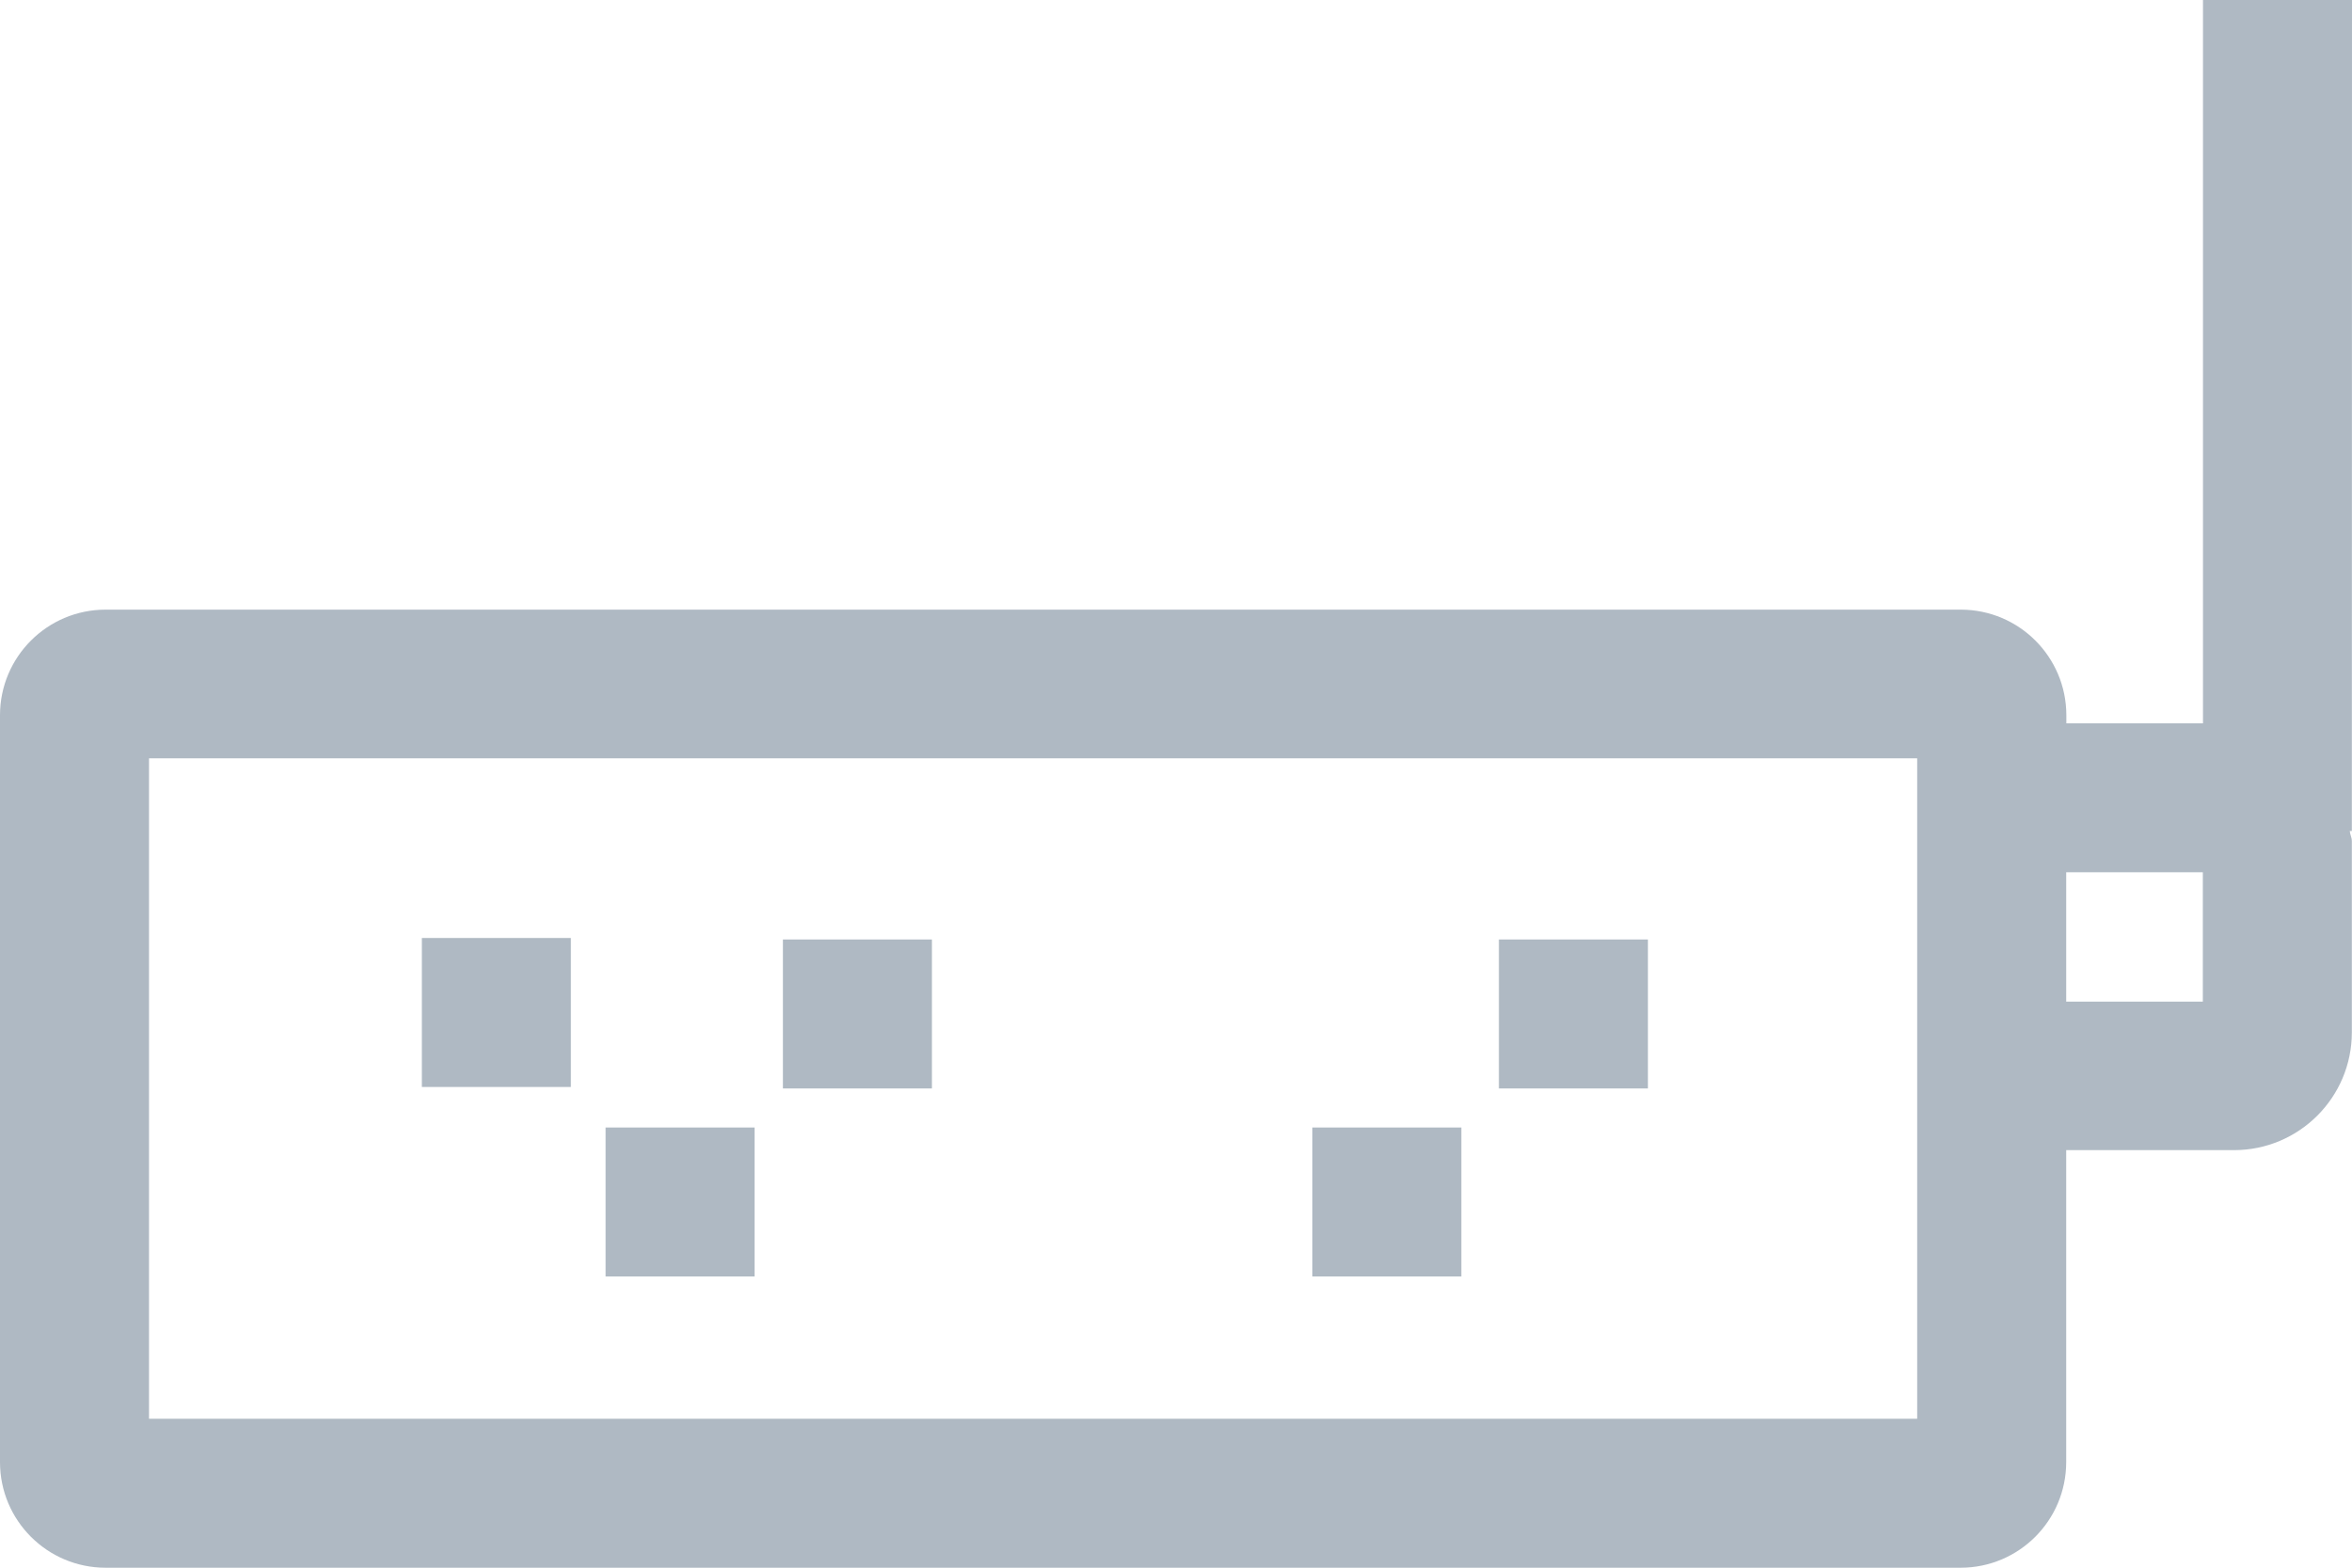
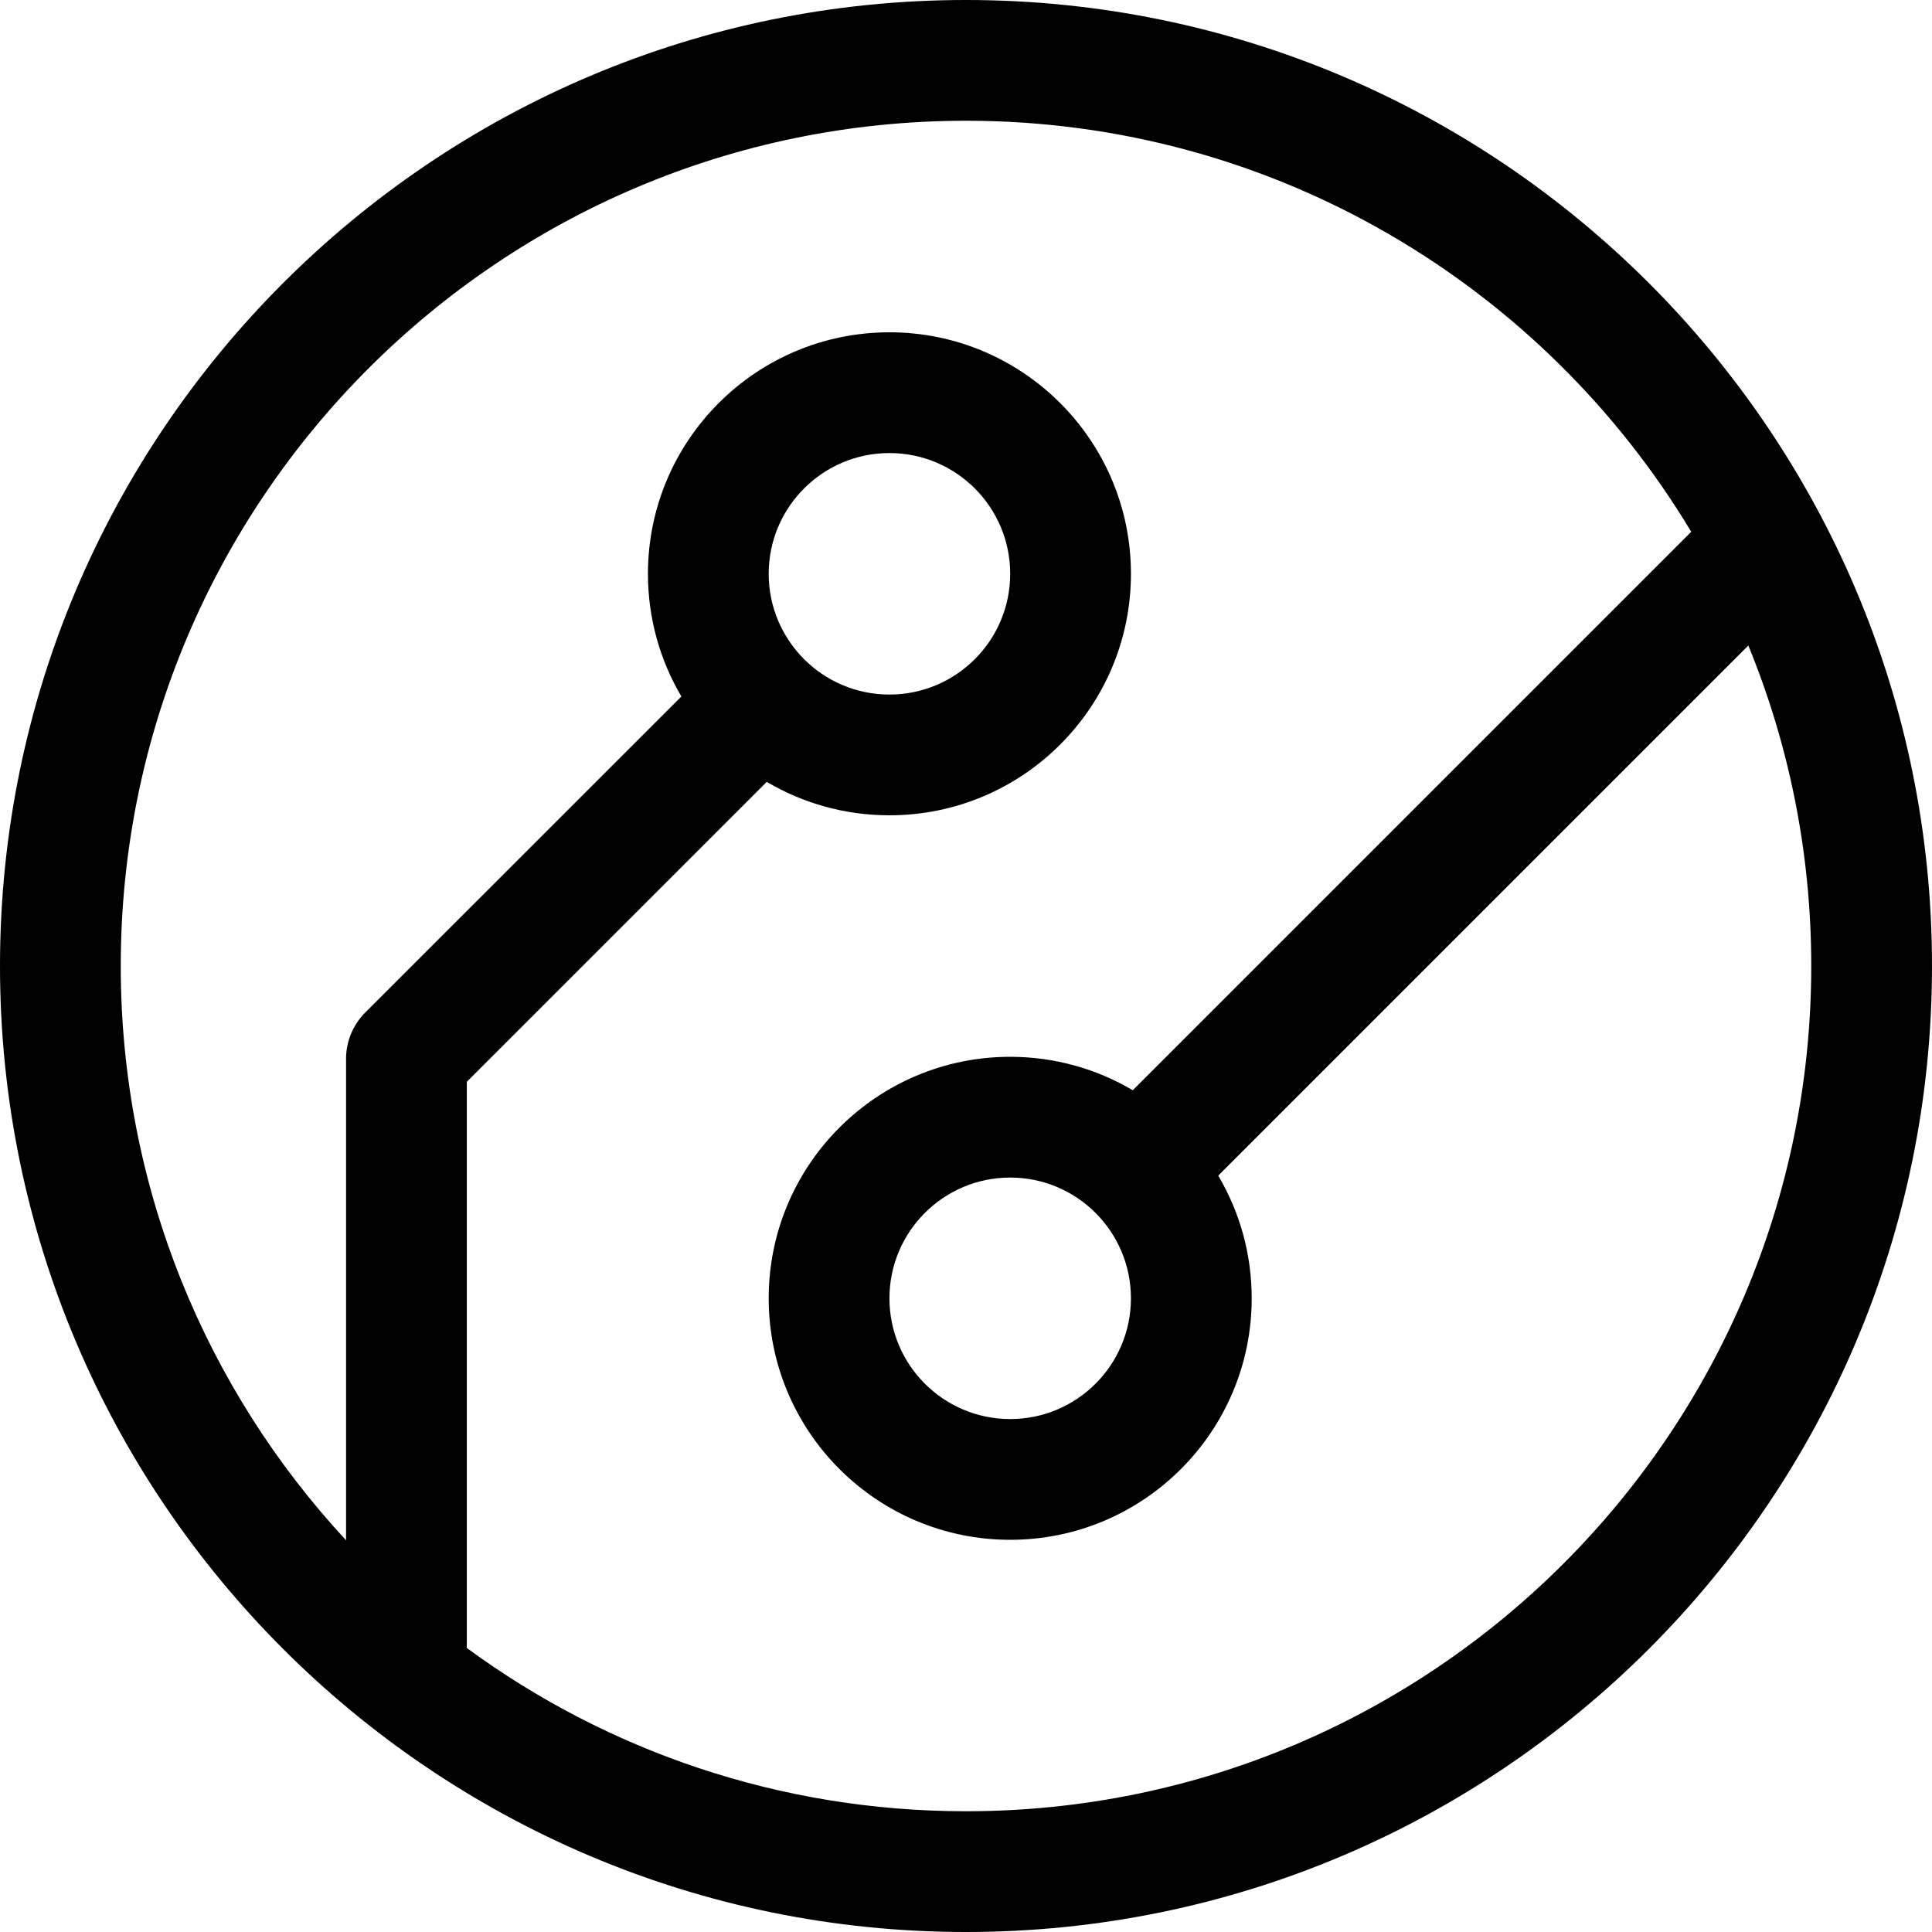
- <svg xmlns="http://www.w3.org/2000/svg" viewBox="0 0 15.784 10.523">
-   <g data-name="Layer 2">
-     <g>
-       <path d="M12.866,5.09H1V9.523H12.866V5.09Zm-4,2.217H7.875v1h-1v-1h.992v-1h1Z" fill="none" />
-       <rect x="13.866" y="5.855" width="0.917" height="0.864" fill="none" />
-       <path d="M15.784,0h-1V4.855h-.917V4.8a.709.709,0,0,0-.708-.708H.708A.709.709,0,0,0,0,4.8V9.815a.709.709,0,0,0,.708.708h12.45a.709.709,0,0,0,.708-.708V7.72h1.127a.791.791,0,0,0,.79-.79V5.646c0-.024-.012-.044-.014-.068h.014ZM12.866,9.523H1V5.09H12.866V9.523Zm1.917-2.8h-.917V5.855h.917Z" fill="#afb9c3" />
-       <rect x="10.059" y="6.306" width="1" height="1" fill="#afb9c3" />
-       <rect x="5.254" y="6.306" width="1" height="1" fill="#afb9c3" />
-       <rect x="4.064" y="7.568" width="1" height="1" fill="#afb9c3" />
-       <rect x="8.807" y="7.568" width="1" height="1" fill="#afb9c3" />
-       <rect x="2.831" y="6.296" width="1" height="1" fill="#afb9c3" />
-     </g>
-   </g>
+ <svg xmlns="http://www.w3.org/2000/svg" viewBox="0 0 16 16">
+   <path d="M8,0C12.415,0 16,3.585 16,8C16,12.415 12.415,16 8,16C3.585,16 0,12.415 0,8C0,3.585 3.585,0 8,0ZM14.006,4.404C12.782,2.366 10.549,1 8,1C4.137,1 1,4.137 1,8C1,9.836 1.708,11.507 2.866,12.756L2.866,8.752C2.871,8.618 2.922,8.496 3.012,8.398L5.643,5.768C5.467,5.47 5.366,5.123 5.366,4.752C5.366,3.648 6.262,2.752 7.366,2.752C8.47,2.752 9.366,3.648 9.366,4.752C9.366,5.856 8.47,6.752 7.366,6.752C6.995,6.752 6.648,6.651 6.35,6.475L3.866,8.959L3.866,13.648C5.024,14.498 6.454,15 8,15C11.863,15 15,11.863 15,8C15,7.061 14.815,6.165 14.479,5.346L10.089,9.736C10.265,10.034 10.366,10.381 10.366,10.752C10.366,11.856 9.47,12.752 8.366,12.752C7.262,12.752 6.366,11.856 6.366,10.752C6.366,9.648 7.262,8.752 8.366,8.752C8.736,8.752 9.084,8.853 9.381,9.029L14.006,4.404ZM8.366,9.752C7.814,9.752 7.366,10.2 7.366,10.752C7.366,11.304 7.814,11.752 8.366,11.752C8.918,11.752 9.366,11.304 9.366,10.752C9.366,10.2 8.918,9.752 8.366,9.752ZM7.366,3.752C6.814,3.752 6.366,4.2 6.366,4.752C6.366,5.304 6.814,5.752 7.366,5.752C7.918,5.752 8.366,5.304 8.366,4.752C8.366,4.2 7.918,3.752 7.366,3.752Z" />
</svg>
